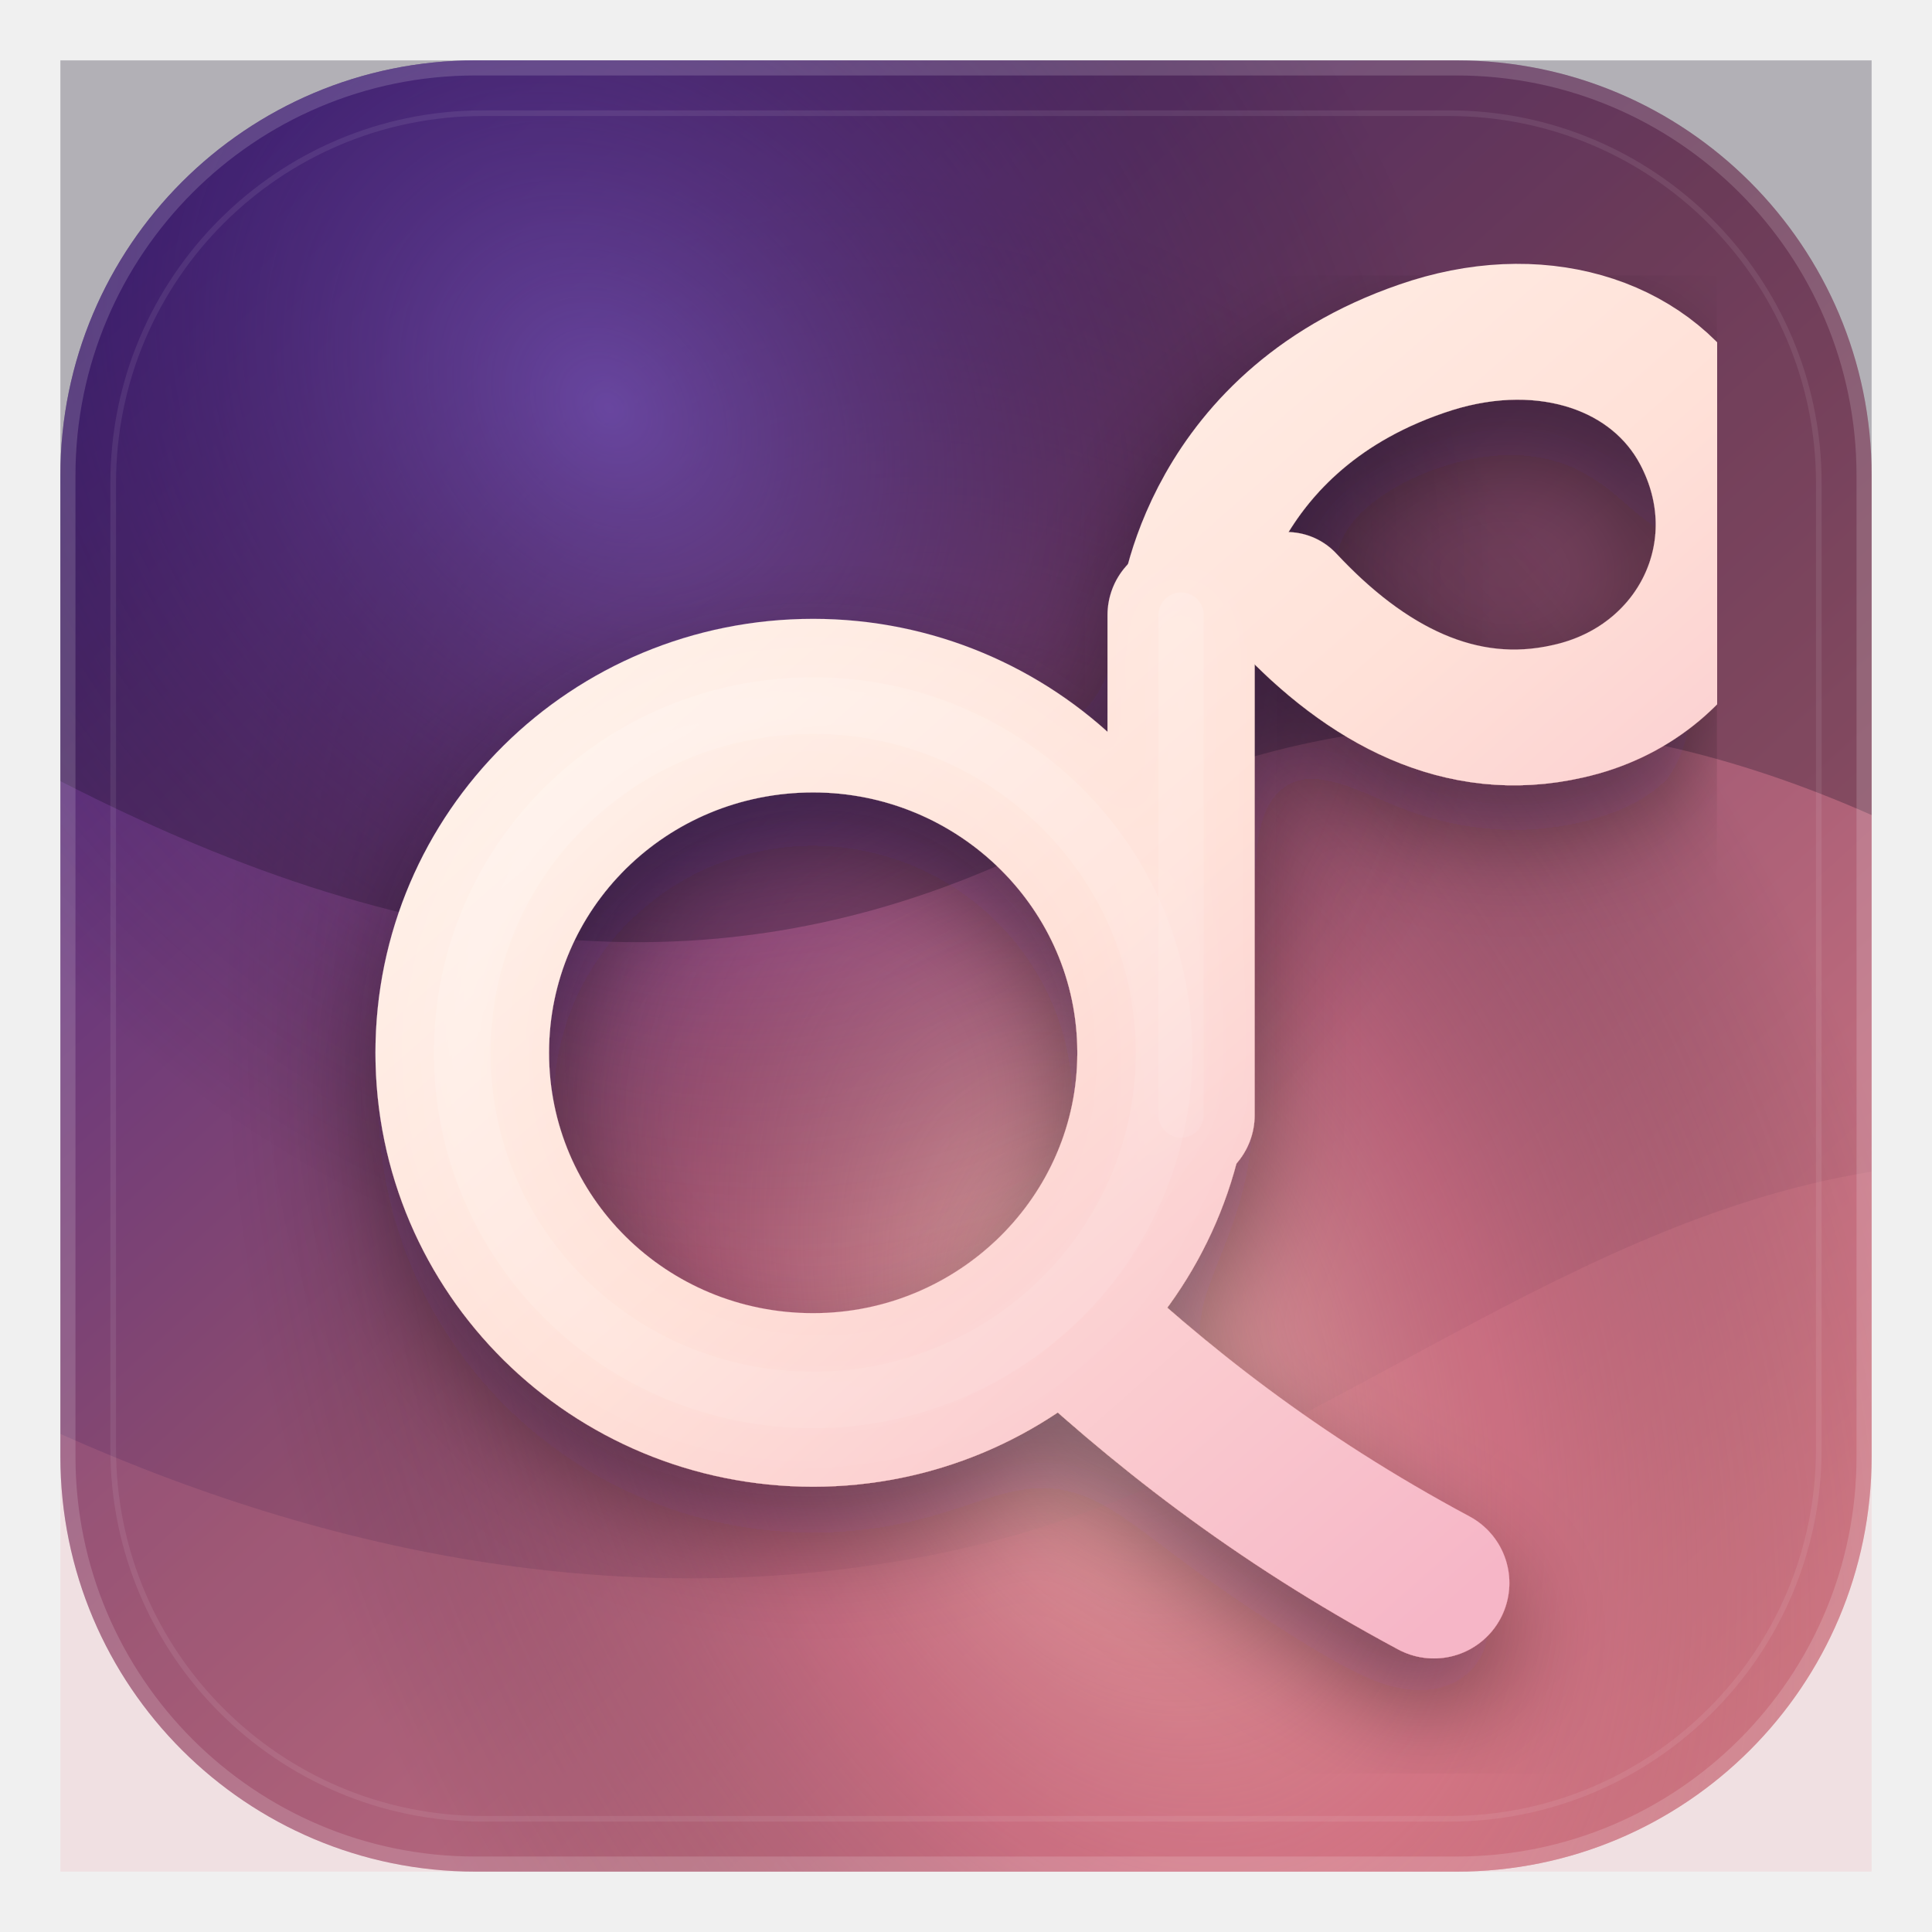
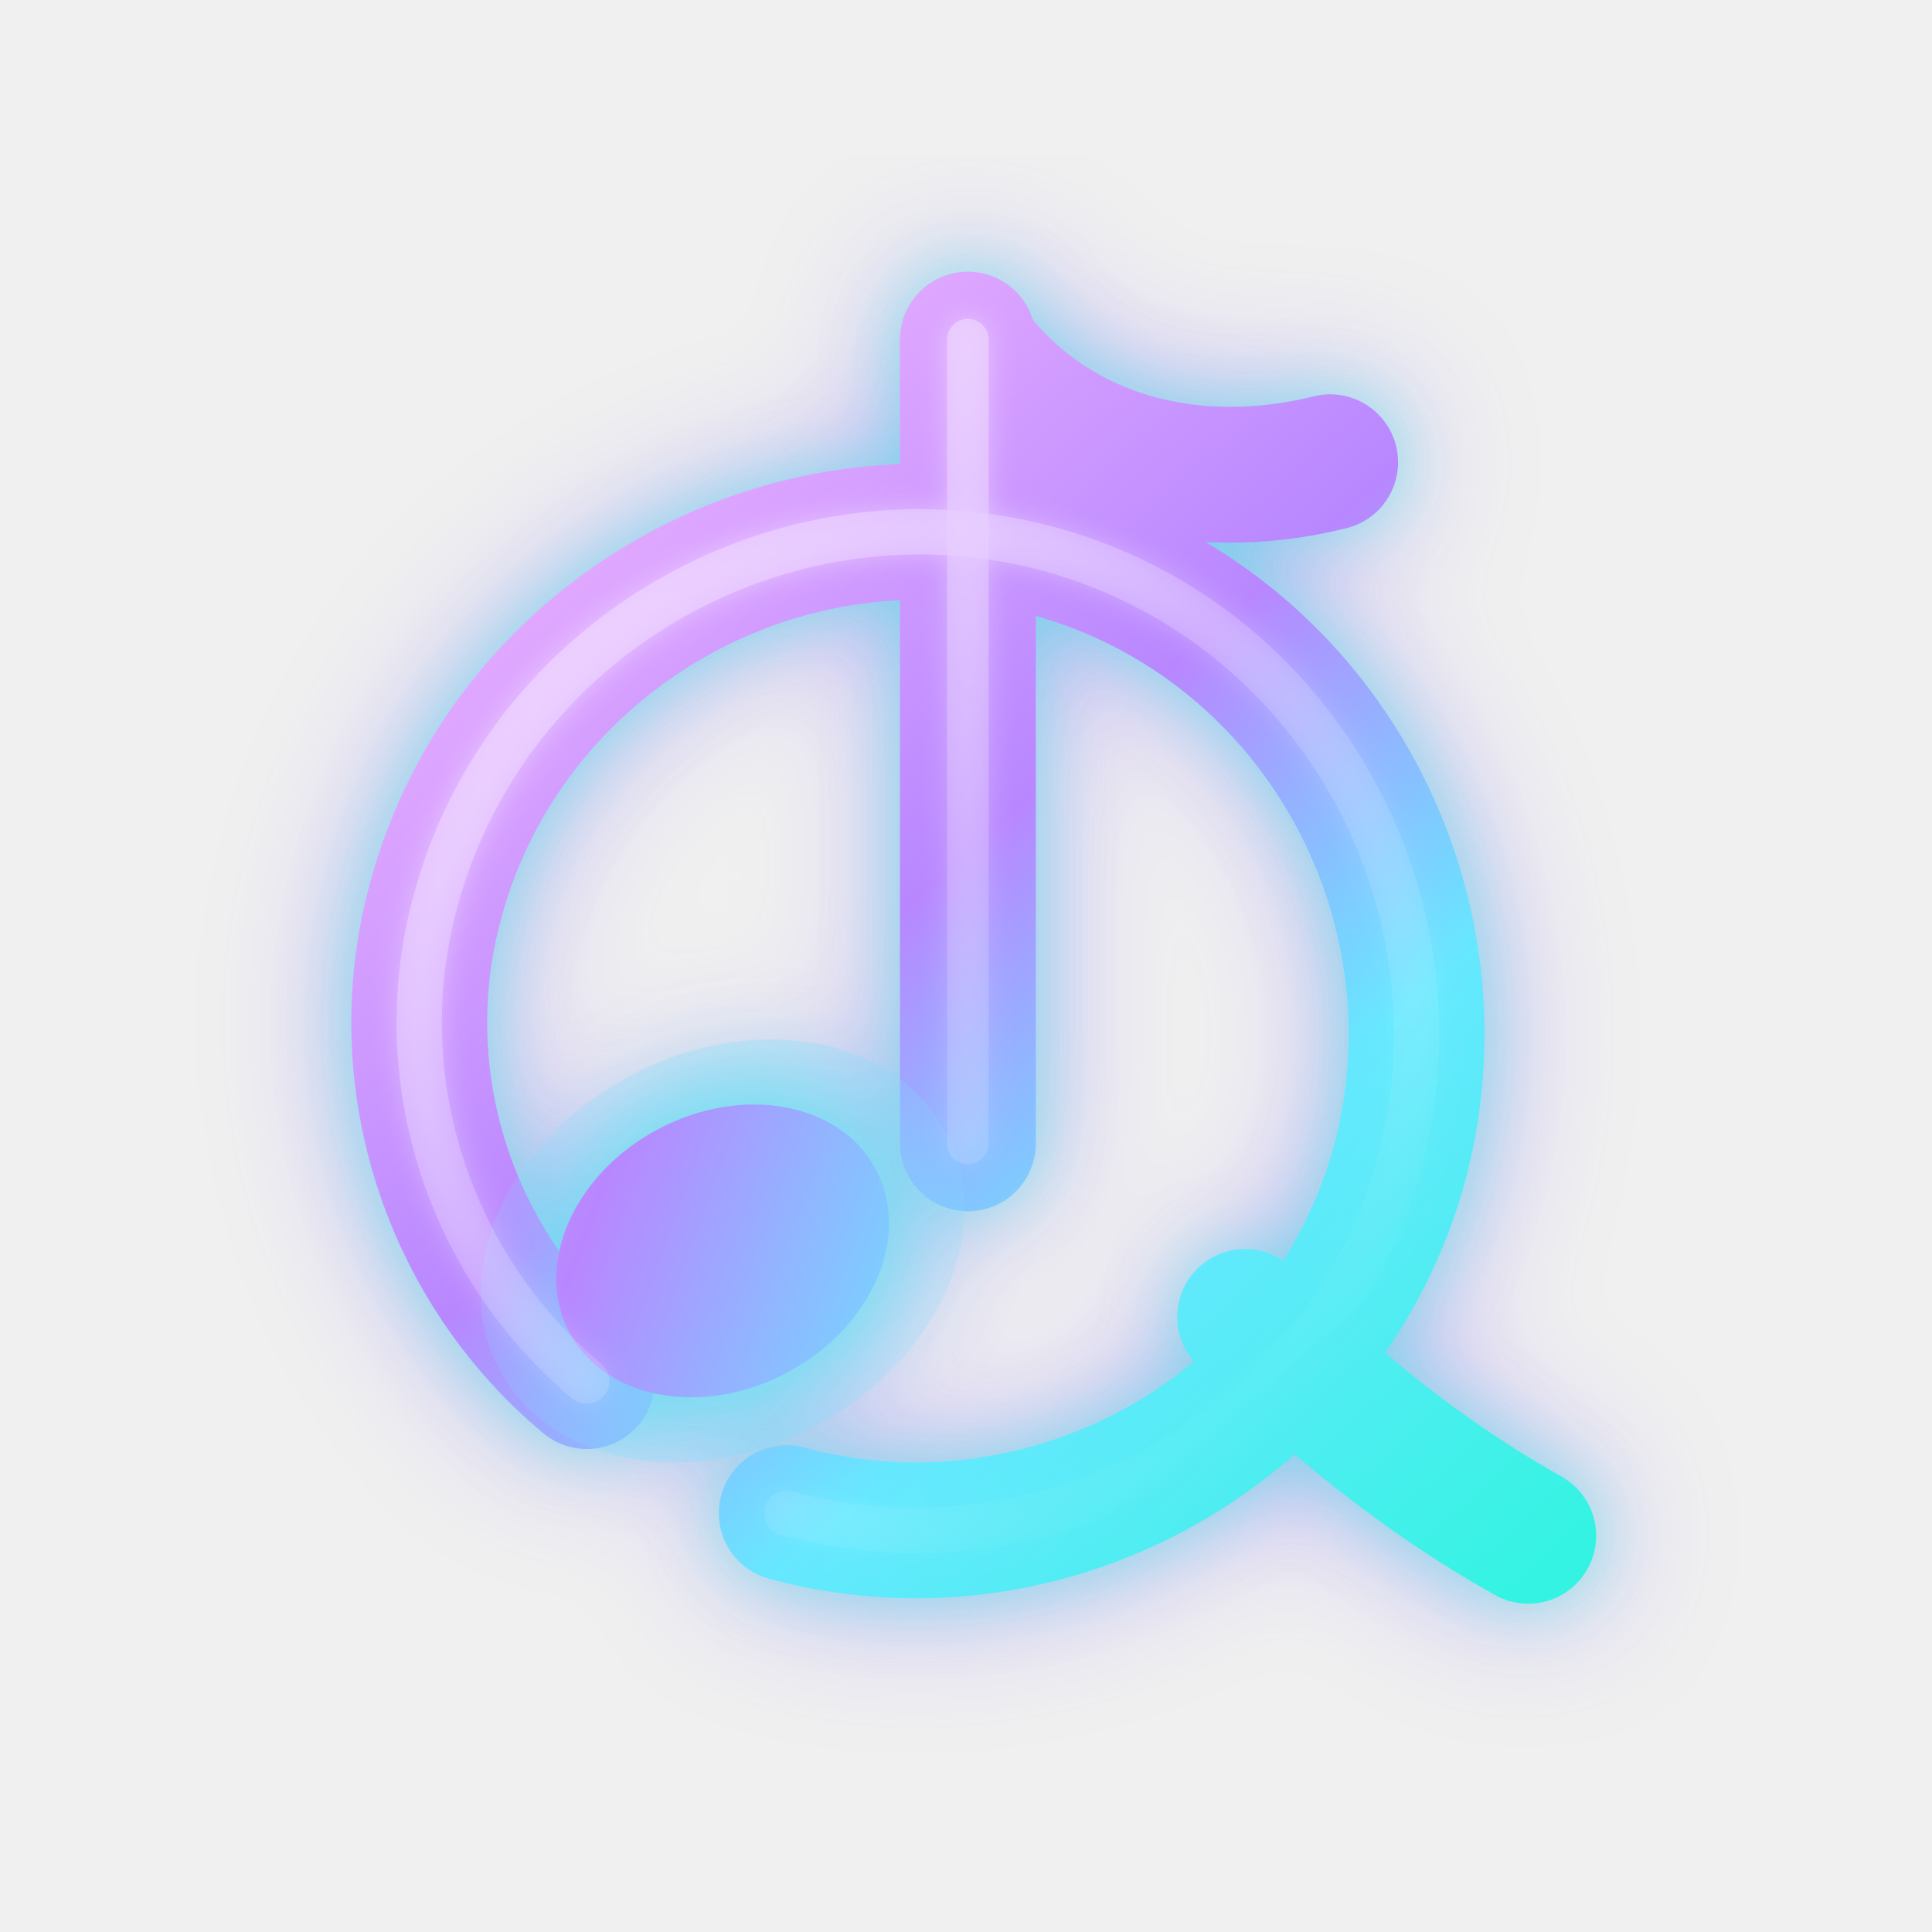
<svg xmlns="http://www.w3.org/2000/svg" width="1024" height="1024" viewBox="0 0 1024 1024" fill="none">
  <defs>
-     <linearGradient id="bg" x1="124" y1="92" x2="900" y2="944" gradientUnits="userSpaceOnUse">
-       <stop offset="0" stop-color="#4B2588" />
-       <stop offset="0.46" stop-color="#8D4D6E" />
-       <stop offset="1" stop-color="#D67A84" />
+     <linearGradient id="mark" x1="251" y1="216" x2="808" y2="837" gradientUnits="userSpaceOnUse">
+       <stop offset="0" stop-color="#F0B5FF" />
+       <stop offset="0.42" stop-color="#B887FF" />
+       <stop offset="0.68" stop-color="#66E8FF" />
+       <stop offset="1" stop-color="#35F3E2" />
    </linearGradient>
-     <radialGradient id="warmGlow" cx="0" cy="0" r="1" gradientUnits="userSpaceOnUse" gradientTransform="translate(585 715) rotate(-112) scale(650 430)">
-       <stop offset="0" stop-color="#FFD0BC" stop-opacity="0.72" />
-       <stop offset="0.46" stop-color="#CC677C" stop-opacity="0.38" />
-       <stop offset="1" stop-color="#160D22" stop-opacity="0" />
-     </radialGradient>
-     <radialGradient id="violetGlow" cx="0" cy="0" r="1" gradientUnits="userSpaceOnUse" gradientTransform="translate(325 215) rotate(48) scale(520 420)">
-       <stop offset="0" stop-color="#9D72FF" stop-opacity="0.66" />
-       <stop offset="0.58" stop-color="#5C2D8E" stop-opacity="0.24" />
-       <stop offset="1" stop-color="#0C0712" stop-opacity="0" />
-     </radialGradient>
-     <linearGradient id="mark" x1="260" y1="242" x2="786" y2="838" gradientUnits="userSpaceOnUse">
-       <stop offset="0" stop-color="#FFF7EF" />
-       <stop offset="0.5" stop-color="#FFE1D8" />
-       <stop offset="1" stop-color="#F6B6C7" />
-     </linearGradient>
-     <linearGradient id="markShadow" x1="310" y1="336" x2="760" y2="878" gradientUnits="userSpaceOnUse">
-       <stop offset="0" stop-color="#FFFFFF" stop-opacity="0.38" />
+     <linearGradient id="highlight" x1="303" y1="244" x2="708" y2="732" gradientUnits="userSpaceOnUse">
+       <stop offset="0" stop-color="#FFFFFF" stop-opacity="0.82" />
+       <stop offset="0.55" stop-color="#FFFFFF" stop-opacity="0.32" />
      <stop offset="1" stop-color="#FFFFFF" stop-opacity="0" />
    </linearGradient>
-     <filter id="softShadow" x="130" y="120" width="780" height="820" filterUnits="userSpaceOnUse" color-interpolation-filters="sRGB">
-       <feDropShadow dx="0" dy="26" stdDeviation="28" flood-color="#120917" flood-opacity="0.42" />
+     <radialGradient id="noteGlow" cx="0" cy="0" r="1" gradientUnits="userSpaceOnUse" gradientTransform="translate(383 663) rotate(-28) scale(235 190)">
+       <stop offset="0" stop-color="#47FFF1" stop-opacity="0.76" />
+       <stop offset="0.58" stop-color="#7EDBFF" stop-opacity="0.2" />
+       <stop offset="1" stop-color="#7EDBFF" stop-opacity="0" />
+     </radialGradient>
+     <filter id="outerGlow" x="82" y="82" width="860" height="860" filterUnits="userSpaceOnUse" color-interpolation-filters="sRGB">
+       <feGaussianBlur in="SourceAlpha" stdDeviation="38" result="blurLarge" />
+       <feFlood flood-color="#7A55FF" flood-opacity="0.46" result="violet" />
+       <feComposite in="violet" in2="blurLarge" operator="in" result="violetGlow" />
+       <feGaussianBlur in="SourceAlpha" stdDeviation="18" result="blurSmall" />
+       <feFlood flood-color="#35F3E2" flood-opacity="0.5" result="cyan" />
+       <feComposite in="cyan" in2="blurSmall" operator="in" result="cyanGlow" />
+       <feMerge>
+         <feMergeNode in="violetGlow" />
+         <feMergeNode in="cyanGlow" />
+         <feMergeNode in="SourceGraphic" />
+       </feMerge>
    </filter>
-     <filter id="innerGlow" x="-20%" y="-20%" width="140%" height="140%" color-interpolation-filters="sRGB">
-       <feGaussianBlur stdDeviation="18" result="blur" />
+     <filter id="innerSoft" x="150" y="150" width="720" height="720" filterUnits="userSpaceOnUse" color-interpolation-filters="sRGB">
+       <feGaussianBlur stdDeviation="7" result="blur" />
      <feBlend mode="screen" in="SourceGraphic" in2="blur" />
    </filter>
  </defs>
-   <rect x="32" y="32" width="960" height="960" rx="220" fill="url(#bg)" />
-   <rect x="32" y="32" width="960" height="960" rx="220" fill="url(#warmGlow)" />
-   <rect x="32" y="32" width="960" height="960" rx="220" fill="url(#violetGlow)" />
-   <path d="M32 760C184 828 347 857 509 821C685 782 819 649 992 621V992H32V760Z" fill="#F08A98" fill-opacity="0.16" />
-   <path d="M32 32H992V432C843 366 704 368 566 441C394 531 225 513 32 414V32Z" fill="#150C22" fill-opacity="0.28" />
-   <g filter="url(#softShadow)">
-     <path d="M629 326C629 326 639 221 759 183C820 164 877 184 901 229C934 291 899 362 831 377C774 390 724 363 682 318" stroke="url(#mark)" stroke-width="72" stroke-linecap="round" stroke-linejoin="round" />
-     <path d="M626 326V591" stroke="url(#mark)" stroke-width="78" stroke-linecap="round" />
-     <path d="M431 742C328 742 245 660 245 558C245 456 328 374 431 374C533 374 617 456 617 558C617 660 533 742 431 742Z" stroke="url(#mark)" stroke-width="92" stroke-linecap="round" stroke-linejoin="round" />
-     <path d="M559 693C613 744 676 794 760 839" stroke="url(#mark)" stroke-width="80" stroke-linecap="round" stroke-linejoin="round" />
+   <g filter="url(#outerGlow)">
+     <path d="M513 180V606" stroke="url(#mark)" stroke-width="72" stroke-linecap="round" />
+     <path d="M513 184C558 245 633 263 705 245" stroke="url(#mark)" stroke-width="72" stroke-linecap="round" stroke-linejoin="round" />
+     <path d="M311 732C238 671 205 571 231 477C269 337 416 253 556 291C696 329 779 475 742 616C704 756 557 840 417 802" stroke="url(#mark)" stroke-width="72" stroke-linecap="round" stroke-linejoin="round" />
+     <path d="M660 698C706 743 753 782 810 814" stroke="url(#mark)" stroke-width="72" stroke-linecap="round" stroke-linejoin="round" />
+     <ellipse cx="383" cy="663" rx="134" ry="105" transform="rotate(-28 383 663)" fill="url(#noteGlow)" />
+     <ellipse cx="383" cy="663" rx="92" ry="73" transform="rotate(-28 383 663)" fill="url(#mark)" />
  </g>
-   <g opacity="0.52" filter="url(#innerGlow)">
-     <path d="M431 742C328 742 245 660 245 558C245 456 328 374 431 374C533 374 617 456 617 558C617 660 533 742 431 742Z" stroke="url(#markShadow)" stroke-width="30" stroke-linecap="round" />
-     <path d="M626 326V591" stroke="url(#markShadow)" stroke-width="24" stroke-linecap="round" />
+   <g opacity="0.54" filter="url(#innerSoft)">
+     <path d="M513 180V606" stroke="url(#highlight)" stroke-width="22" stroke-linecap="round" />
+     <path d="M311 732C238 671 205 571 231 477C269 337 416 253 556 291C696 329 779 475 742 616C704 756 557 840 417 802" stroke="url(#highlight)" stroke-width="24" stroke-linecap="round" stroke-linejoin="round" />
  </g>
-   <rect x="36" y="36" width="952" height="952" rx="216" stroke="#FFFFFF" stroke-opacity="0.16" stroke-width="8" />
-   <rect x="60" y="60" width="904" height="904" rx="196" stroke="#FFFFFF" stroke-opacity="0.08" stroke-width="3" />
</svg>
